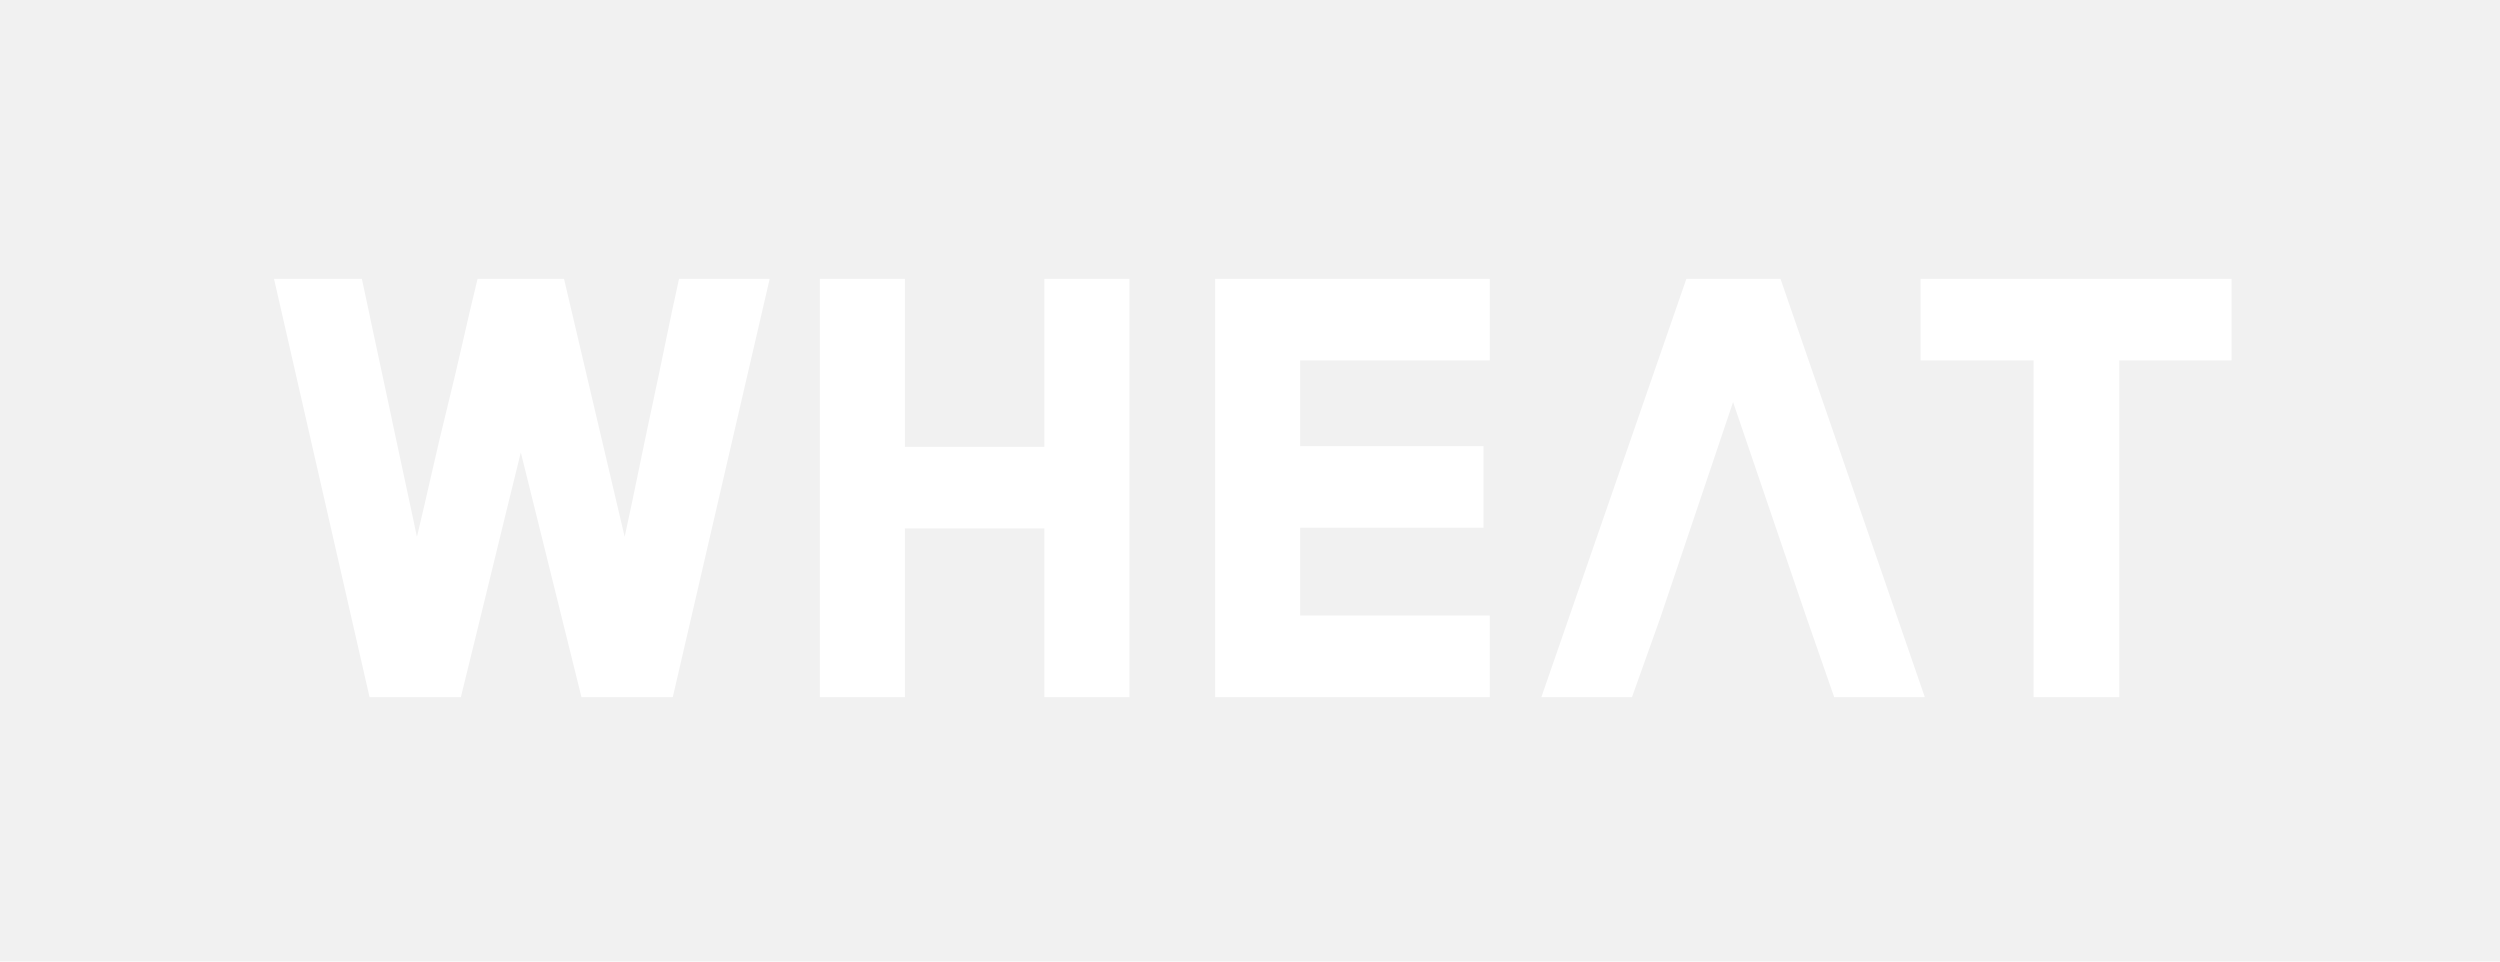
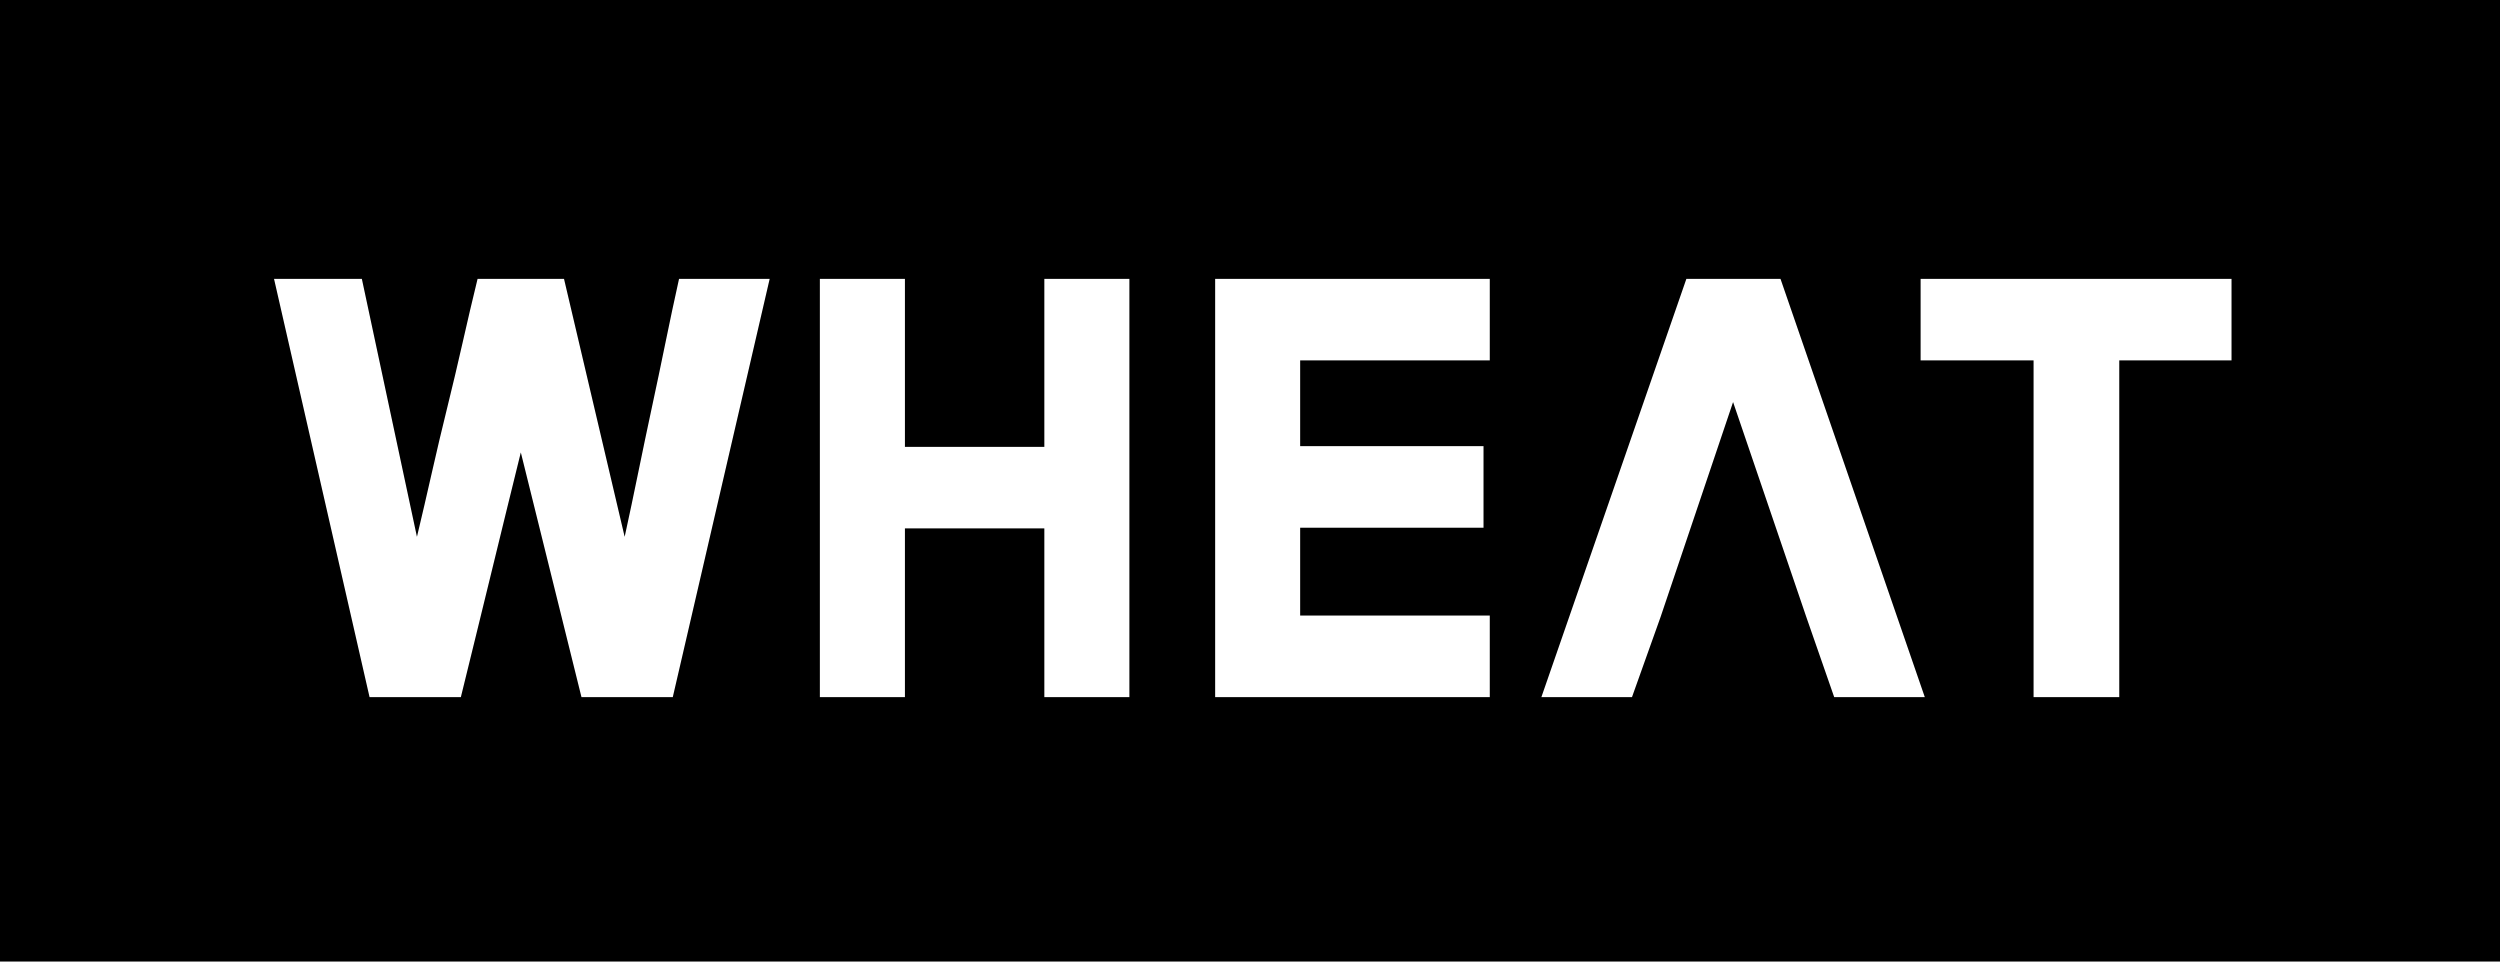
<svg xmlns="http://www.w3.org/2000/svg" xmlns:xlink="http://www.w3.org/1999/xlink" width="1040px" height="400px" viewBox="0 0 104 40" version="1.1">
  <defs>
    <path d="M0,0 L104,0 L104,40 L0,40 L0,0 Z M27.988,29 L24.189,29 L21.666,18.821 C21.453,19.672 21.245,20.517 21.042,21.358 C20.839,22.2 20.631,23.05 20.419,23.91 C20.206,24.771 19.998,25.621 19.795,26.462 C19.592,27.304 19.384,28.149 19.172,29 L15.373,29 L11.399,11.6 L15.053,11.6 L17.345,22.33 C17.557,21.441 17.765,20.547 17.968,19.648 C18.171,18.748 18.384,17.85 18.606,16.951 C18.828,16.051 19.041,15.153 19.244,14.254 C19.447,13.354 19.655,12.47 19.867,11.6 L23.463,11.6 L25.986,22.33 C26.18,21.441 26.368,20.547 26.552,19.648 C26.736,18.748 26.924,17.85 27.117,16.951 C27.311,16.051 27.499,15.153 27.683,14.254 C27.867,13.354 28.055,12.47 28.248,11.6 L32.019,11.6 L27.988,29 Z M43.444,29 L43.444,21.982 L37.645,21.982 L37.645,29 L34.106,29 L34.106,11.6 L37.645,11.6 L37.645,18.589 L43.444,18.589 L43.444,11.6 L46.983,11.6 L46.983,29 L43.444,29 Z M50.55,29 L50.55,11.6 L61.975,11.6 L61.975,14.993 L54.087,14.993 L54.087,18.56 L61.715,18.56 L61.715,21.953 L54.087,21.953 L54.087,25.607 L61.975,25.607 L61.975,29 L50.55,29 Z M76.302,29 L75.141,25.665 L72.096,16.727 L69.081,25.665 C68.887,26.206 68.689,26.762 68.486,27.332 C68.283,27.903 68.085,28.459 67.891,29 L64.121,29 L70.153,11.6 L74.069,11.6 L80.072,29 L76.302,29 Z M88.162,14.993 L88.162,29 L84.596,29 L84.596,14.993 L79.897,14.993 L79.897,11.6 L92.832,11.6 L92.832,14.993 L88.162,14.993 Z" id="path-1" />
  </defs>
  <g id="Icons" stroke="none" stroke-width="1" fill="none" fill-rule="evenodd">
    <g id="logo">
      <g id="Rectangle-4">
        <use fill="#F1F1F1" fill-rule="evenodd" xlink:href="#path-1" />
-         <use fill="none" xlink:href="#path-1" />
+         <use fill="#000000" xlink:href="#path-1" />
      </g>
    </g>
  </g>
</svg>
